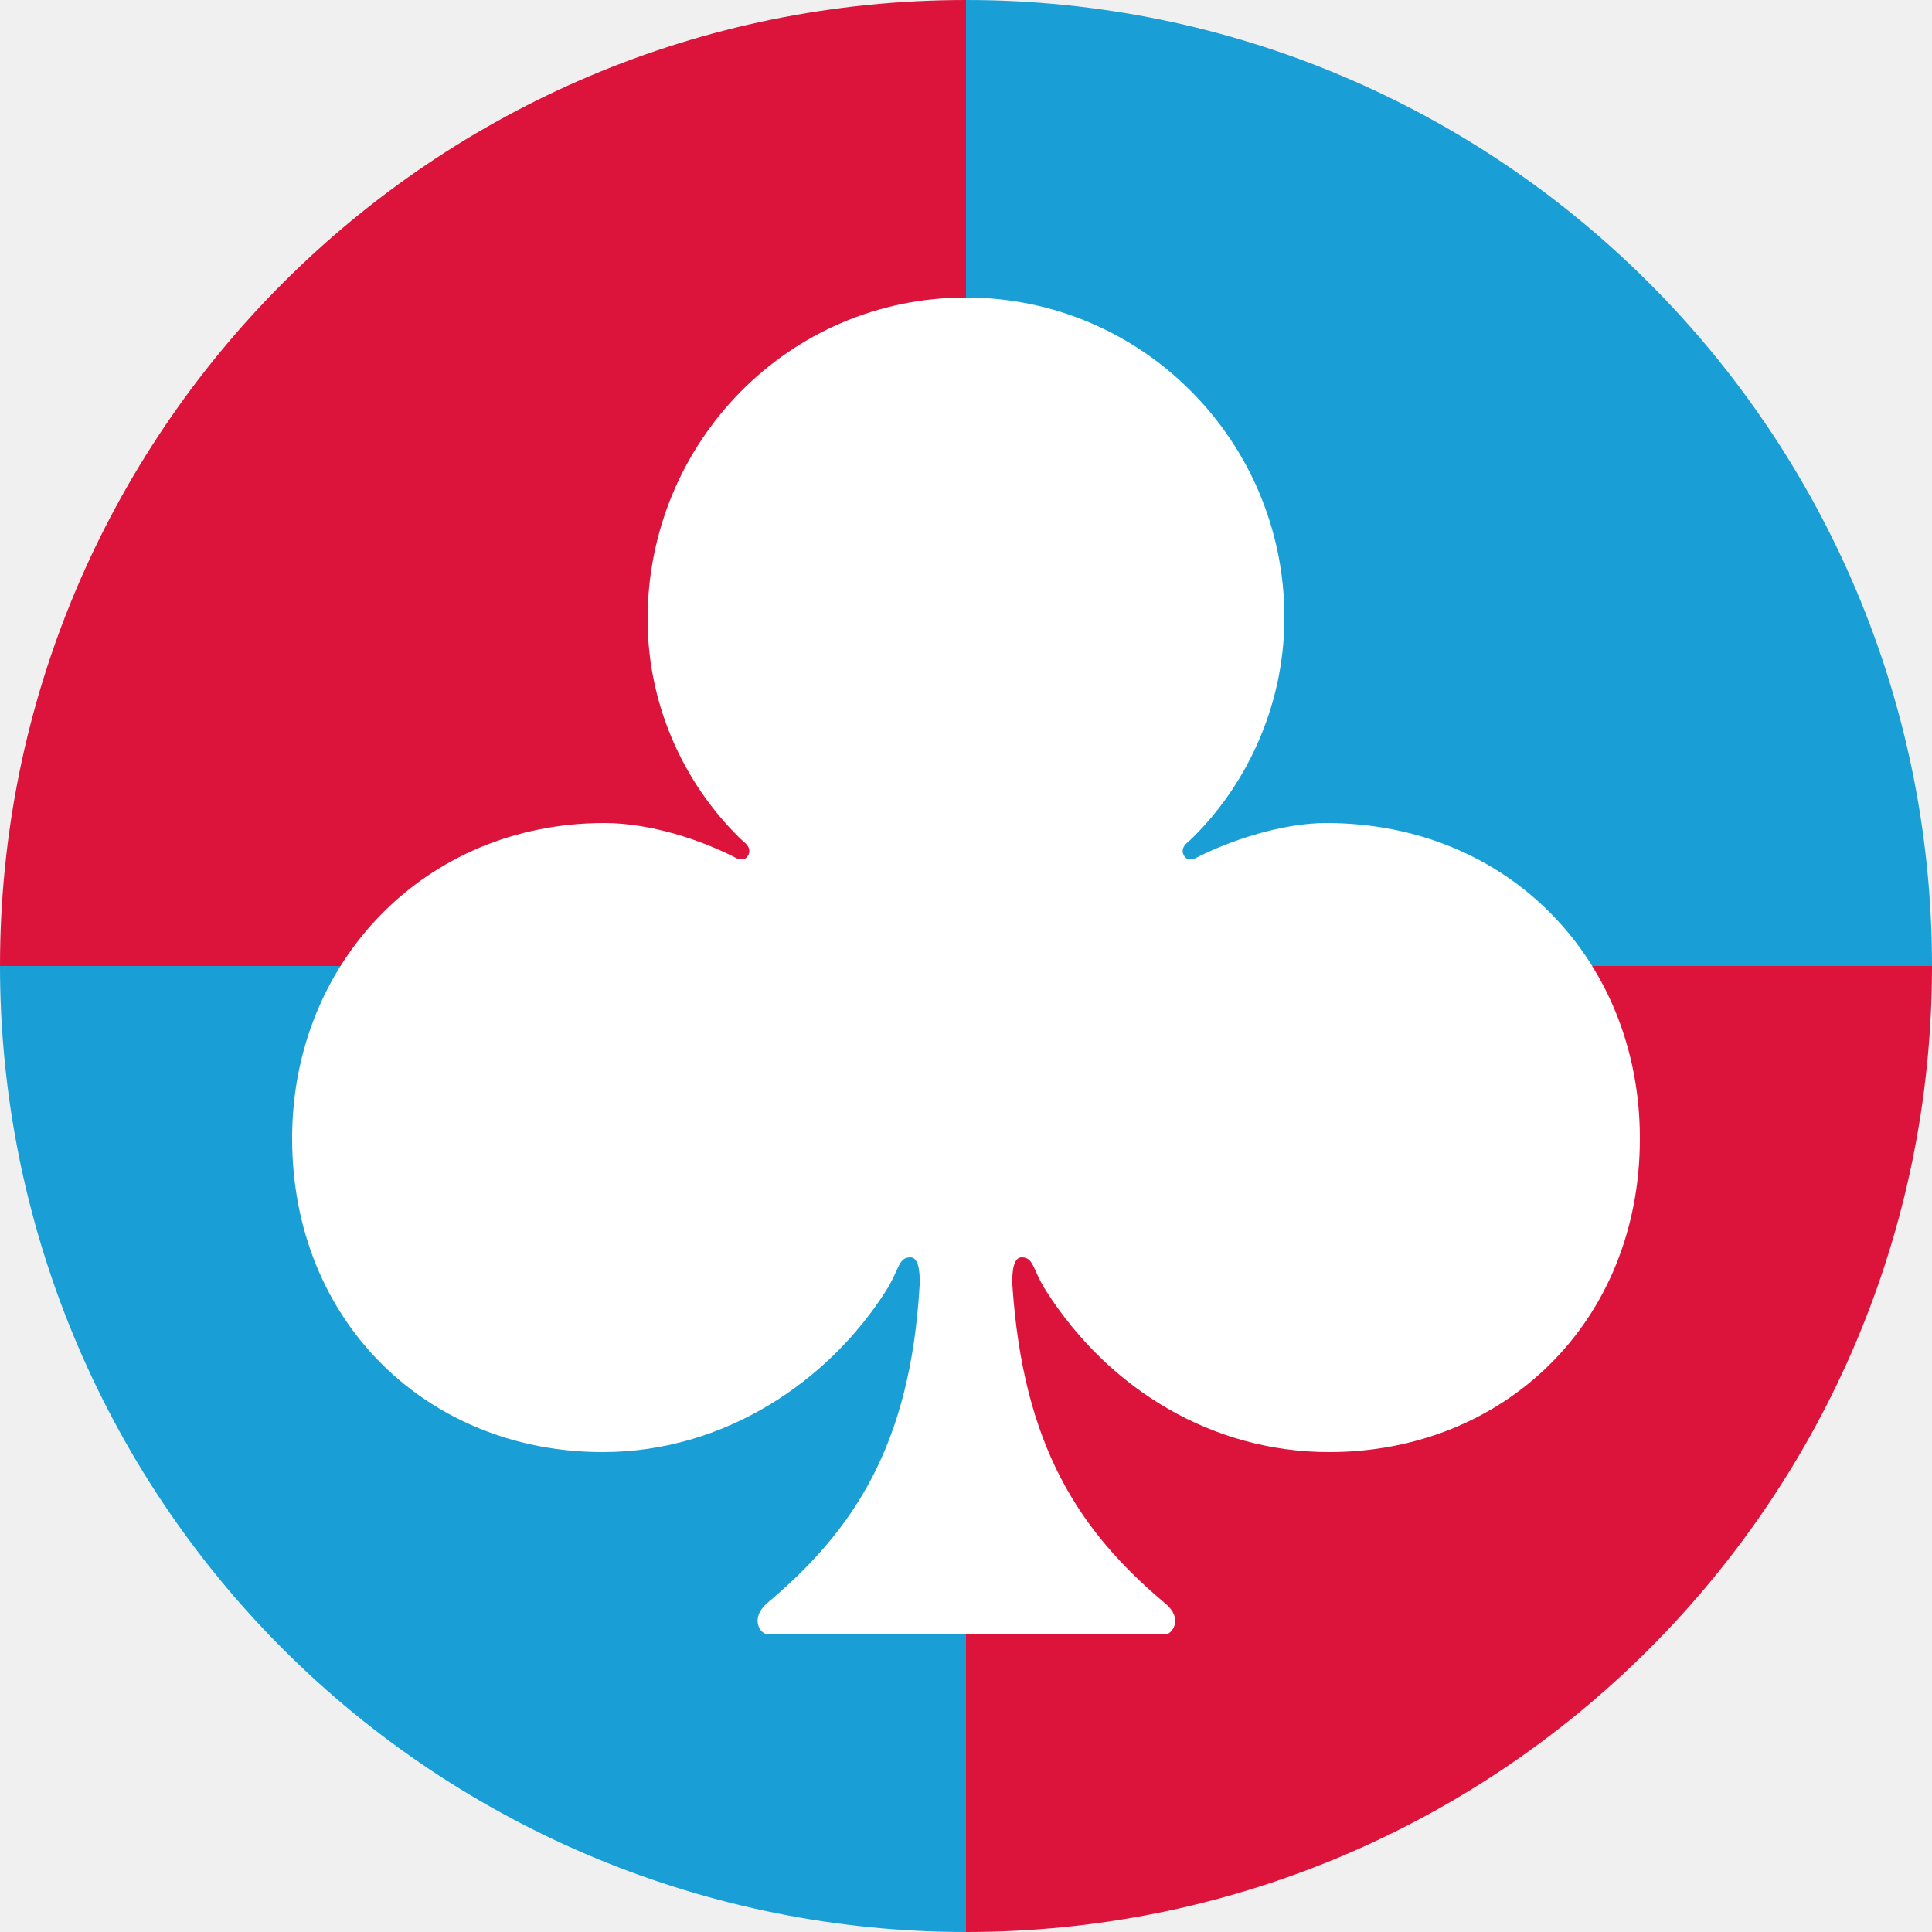
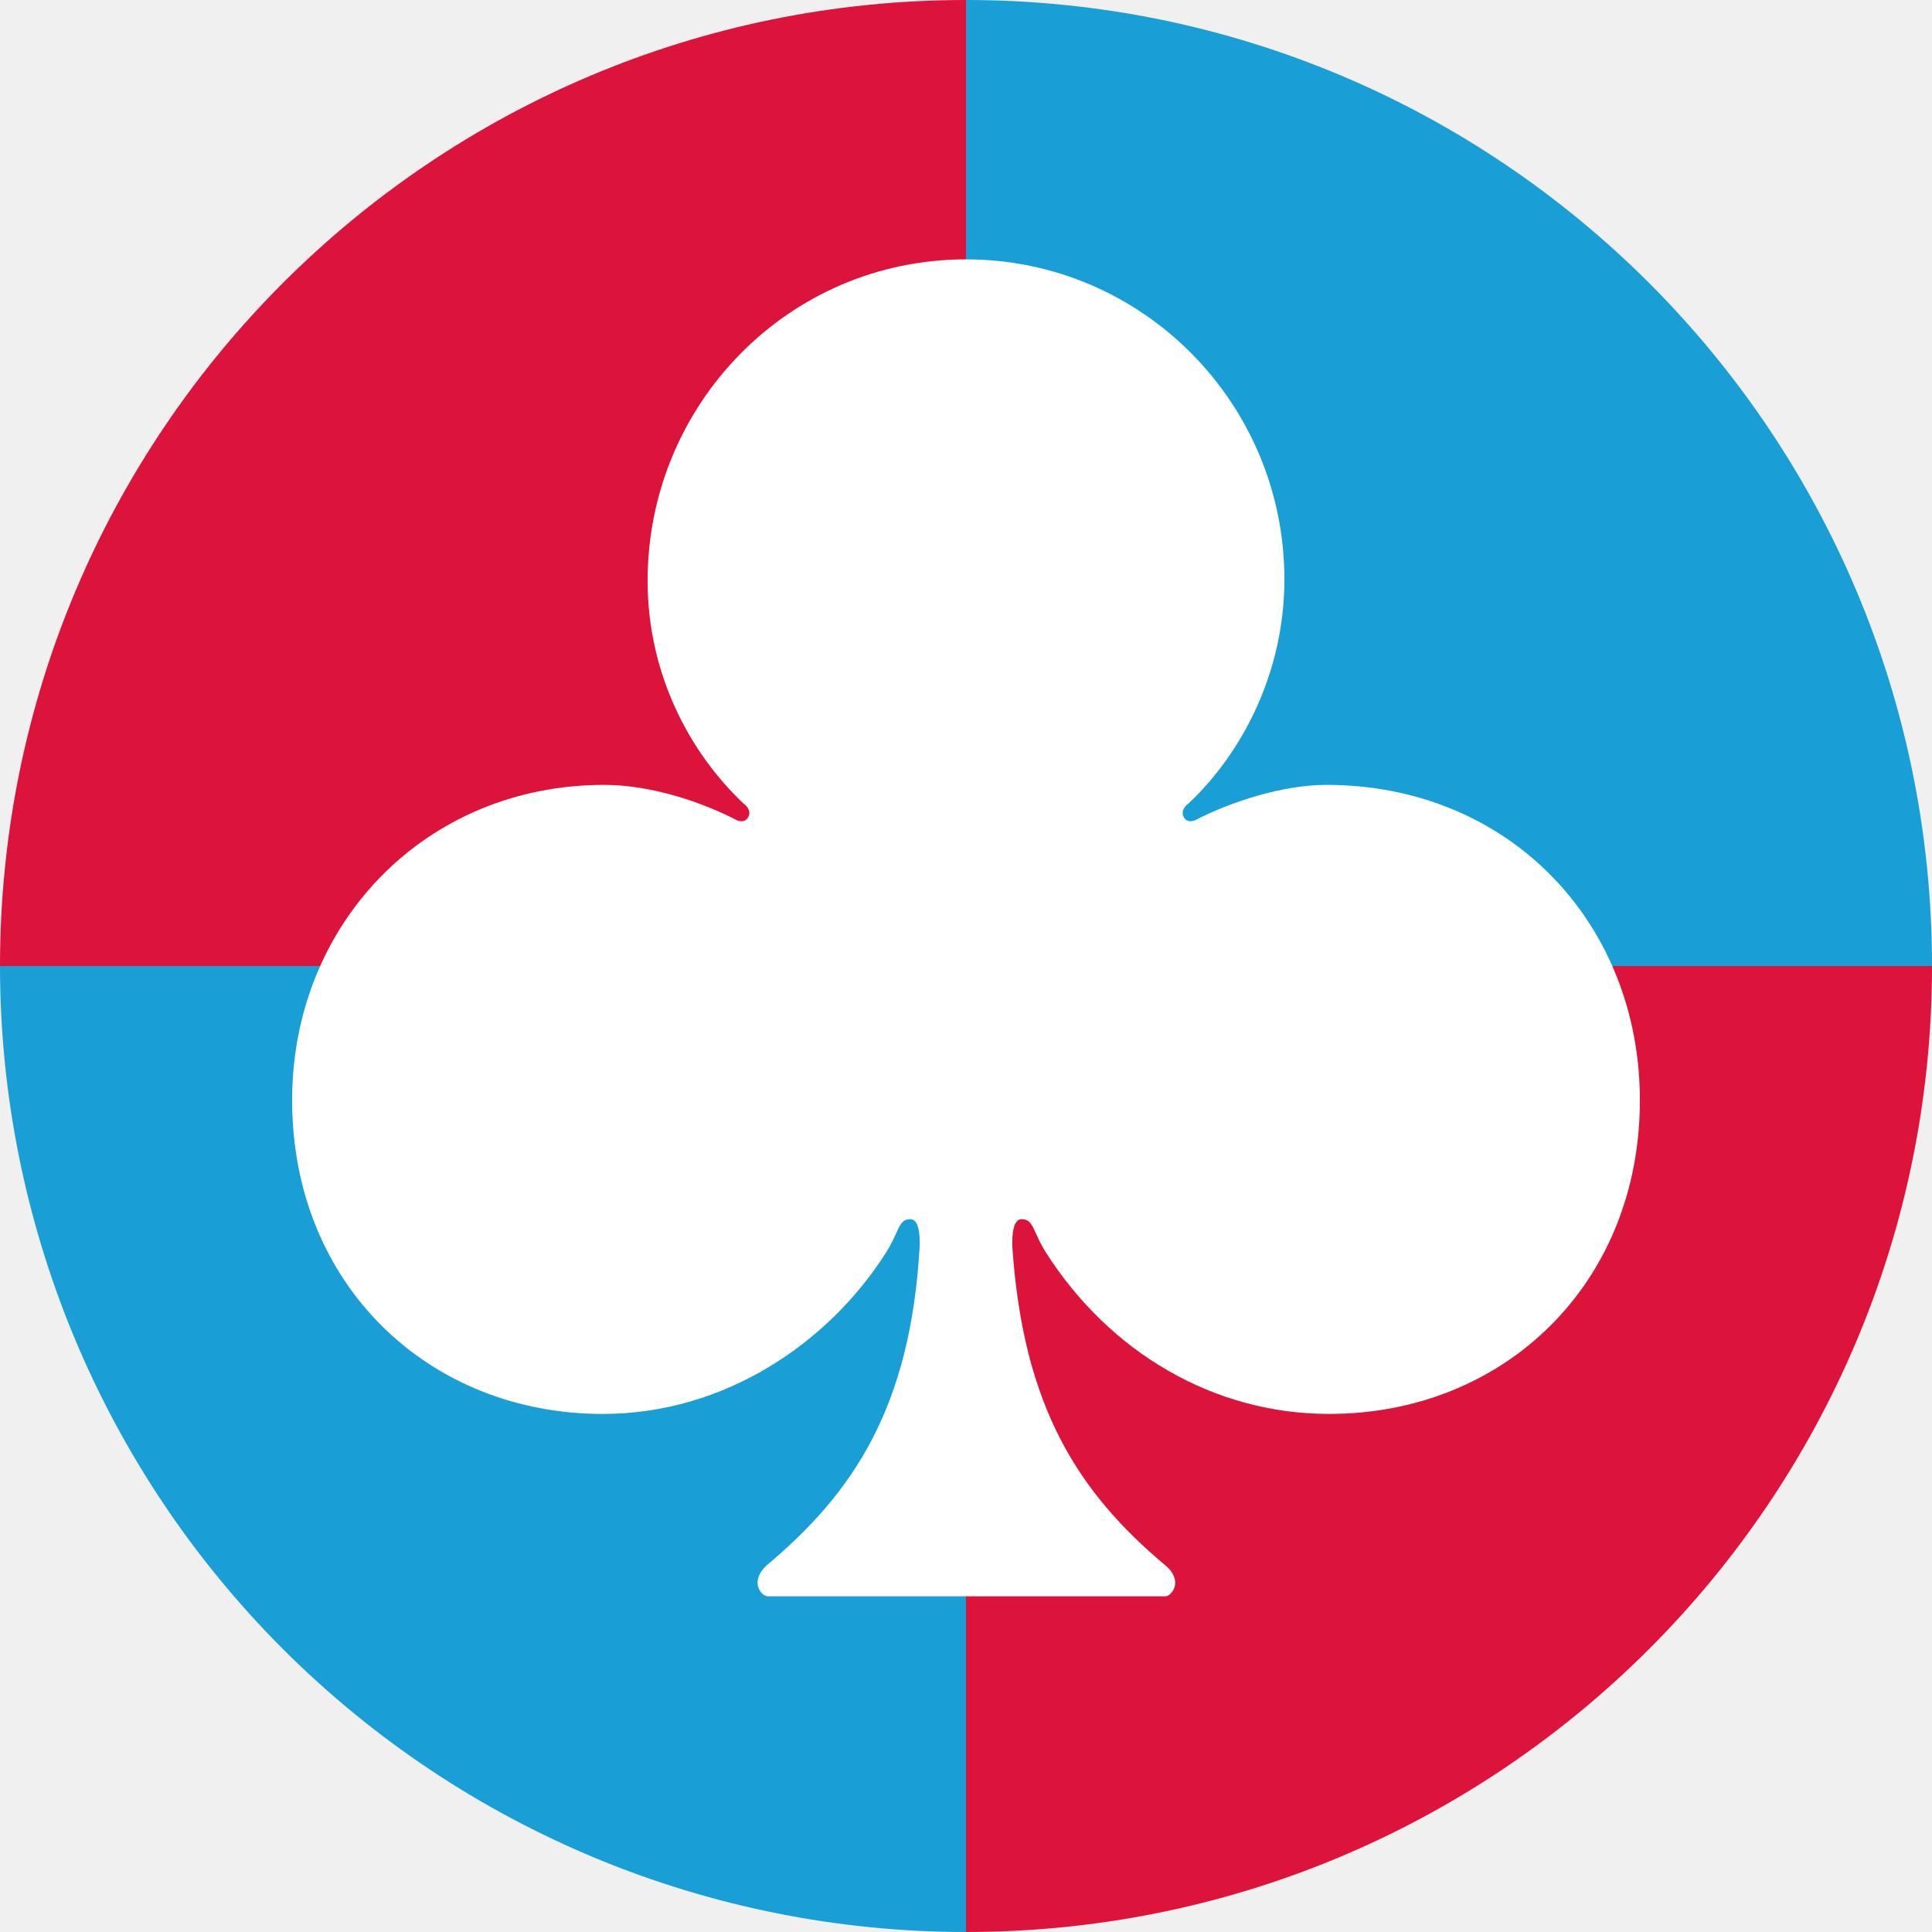
<svg xmlns="http://www.w3.org/2000/svg" width="400" height="400" viewBox="0 0 100 100" version="1.1" id="svg1">
  <defs id="defs1" />
  <g id="layer1">
    <path style="fill:#dc143c;fill-opacity:1;stroke-width:0.25;stroke-dasharray:none" id="path1" d="M 100,50 A 50,50 0 0 1 50,100 V 50 Z" />
    <path style="fill:#199fd6;fill-opacity:1;stroke-width:0.25;stroke-dasharray:none" id="path1-2" d="m 50,0 a 50,50 0 0 1 50,50 H 50 Z" />
    <path style="fill:#199fd6;fill-opacity:1;stroke-width:0.25;stroke-dasharray:none" id="path1-2-9" d="M 50,100 A 50,50 0 0 1 14.645,85.355 50,50 0 0 1 0,50 h 50 z" />
    <path style="fill:#dc143c;fill-opacity:1;stroke-width:0.25;stroke-dasharray:none" id="path1-7" d="M 0,50 A 50,50 0 0 1 50,0 v 50 z" />
-     <path style="font-size:80px;fill:#ffffff;stroke-width:0.25" d="m 45.84,66.84 c 0.72,-1.12 0.64,-1.76 1.28,-1.76 0.56,0 0.48,1.28 0.48,1.44 -0.48,8.32 -3.44,12.72 -7.92,16.48 -0.88,0.8 -0.32,1.6 0.08,1.6 h 20.56 c 0.32,0 0.96,-0.8 0,-1.6 -4.48,-3.76 -7.36,-8.16 -7.92,-16.48 0,-0.16 -0.08,-1.44 0.48,-1.44 0.64,0 0.56,0.64 1.28,1.76 3.28,5.12 8.64,8.32 14.64,8.32 9.04,0 16.08,-6.72 16.08,-16.24 0,-9.12 -6.72,-16.32 -16.24,-16.32 -2.24,0 -4.96,0.88 -6.8,1.84 0,0 -0.4,0.16 -0.56,-0.16 -0.24,-0.4 0.24,-0.72 0.24,-0.72 2.8,-2.64 4.96,-6.8 4.96,-11.6 0,-9.12 -7.36,-16.56 -16.48,-16.56 -9.2,0 -16.48,7.52 -16.48,16.64 0,4.8 2.16,8.88 4.96,11.52 0,0 0.48,0.32 0.24,0.72 -0.16,0.32 -0.56,0.16 -0.56,0.16 -1.84,-0.96 -4.48,-1.84 -6.88,-1.84 -9.28,0 -16.16,7.2 -16.16,16.32 0,9.52 7.04,16.24 16.08,16.24 6.32,0 11.68,-3.68 14.64,-8.32 z" id="text1" aria-label="♣" />
+     <path style="font-size:80px;fill:#ffffff;stroke-width:0.25" d="m 45.84,64.865 c 0.72,-1.12 0.64,-1.76 1.28,-1.76 0.56,0 0.48,1.28 0.48,1.44 -0.48,8.32 -3.44,12.72 -7.92,16.48 -0.88,0.8 -0.32,1.6 0.08,1.6 h 20.56 c 0.32,0 0.96,-0.8 0,-1.6 -4.48,-3.76 -7.36,-8.16 -7.92,-16.48 0,-0.16 -0.08,-1.44 0.48,-1.44 0.64,0 0.56,0.64 1.28,1.76 3.28,5.12 8.64,8.32 14.64,8.32 9.04,0 16.08,-6.72 16.08,-16.24 0,-9.12 -6.72,-16.32 -16.24,-16.32 -2.24,0 -4.96,0.88 -6.8,1.84 0,0 -0.4,0.16 -0.56,-0.16 -0.24,-0.4 0.24,-0.72 0.24,-0.72 2.8,-2.64 4.96,-6.8 4.96,-11.6 0,-9.12 -7.36,-16.56 -16.48,-16.56 -9.2,0 -16.48,7.52 -16.48,16.64 0,4.8 2.16,8.88 4.96,11.52 0,0 0.48,0.32 0.24,0.72 -0.16,0.32 -0.56,0.16 -0.56,0.16 -1.84,-0.96 -4.48,-1.84 -6.88,-1.84 -9.28,0 -16.16,7.2 -16.16,16.32 0,9.52 7.04,16.24 16.08,16.24 6.32,0 11.68,-3.68 14.64,-8.32 z" id="text1" aria-label="♣" />
  </g>
</svg>
